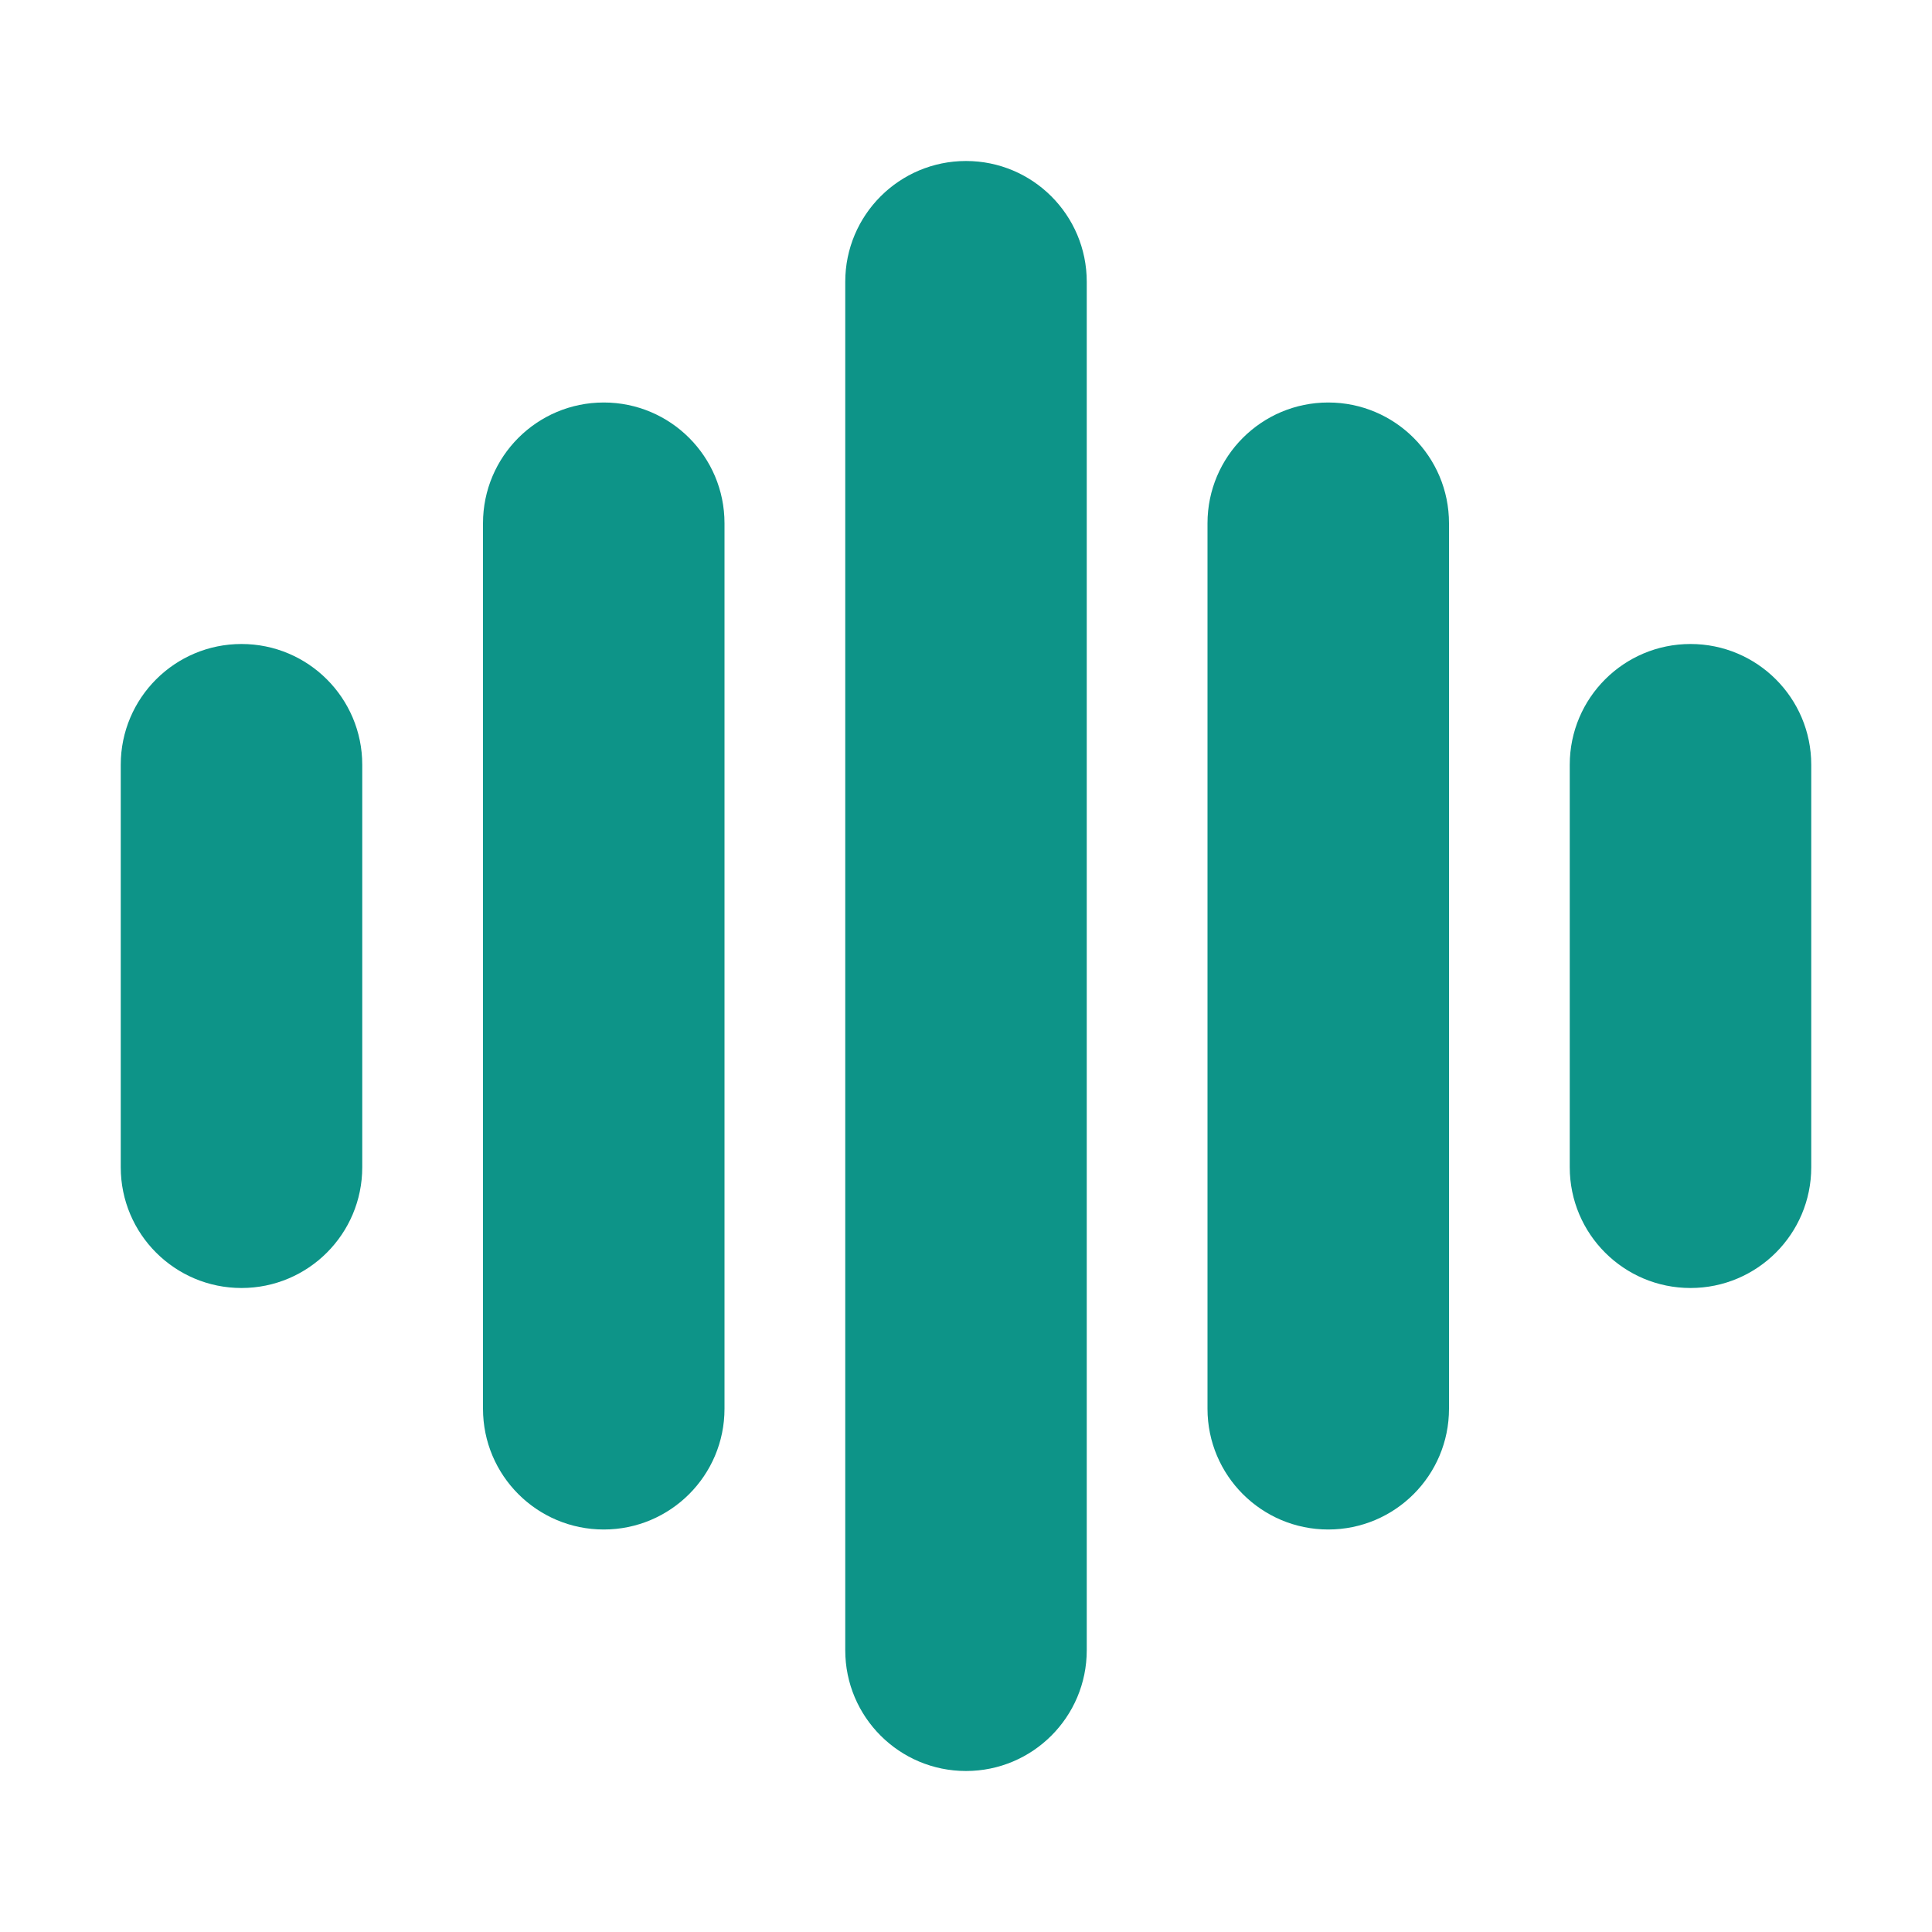
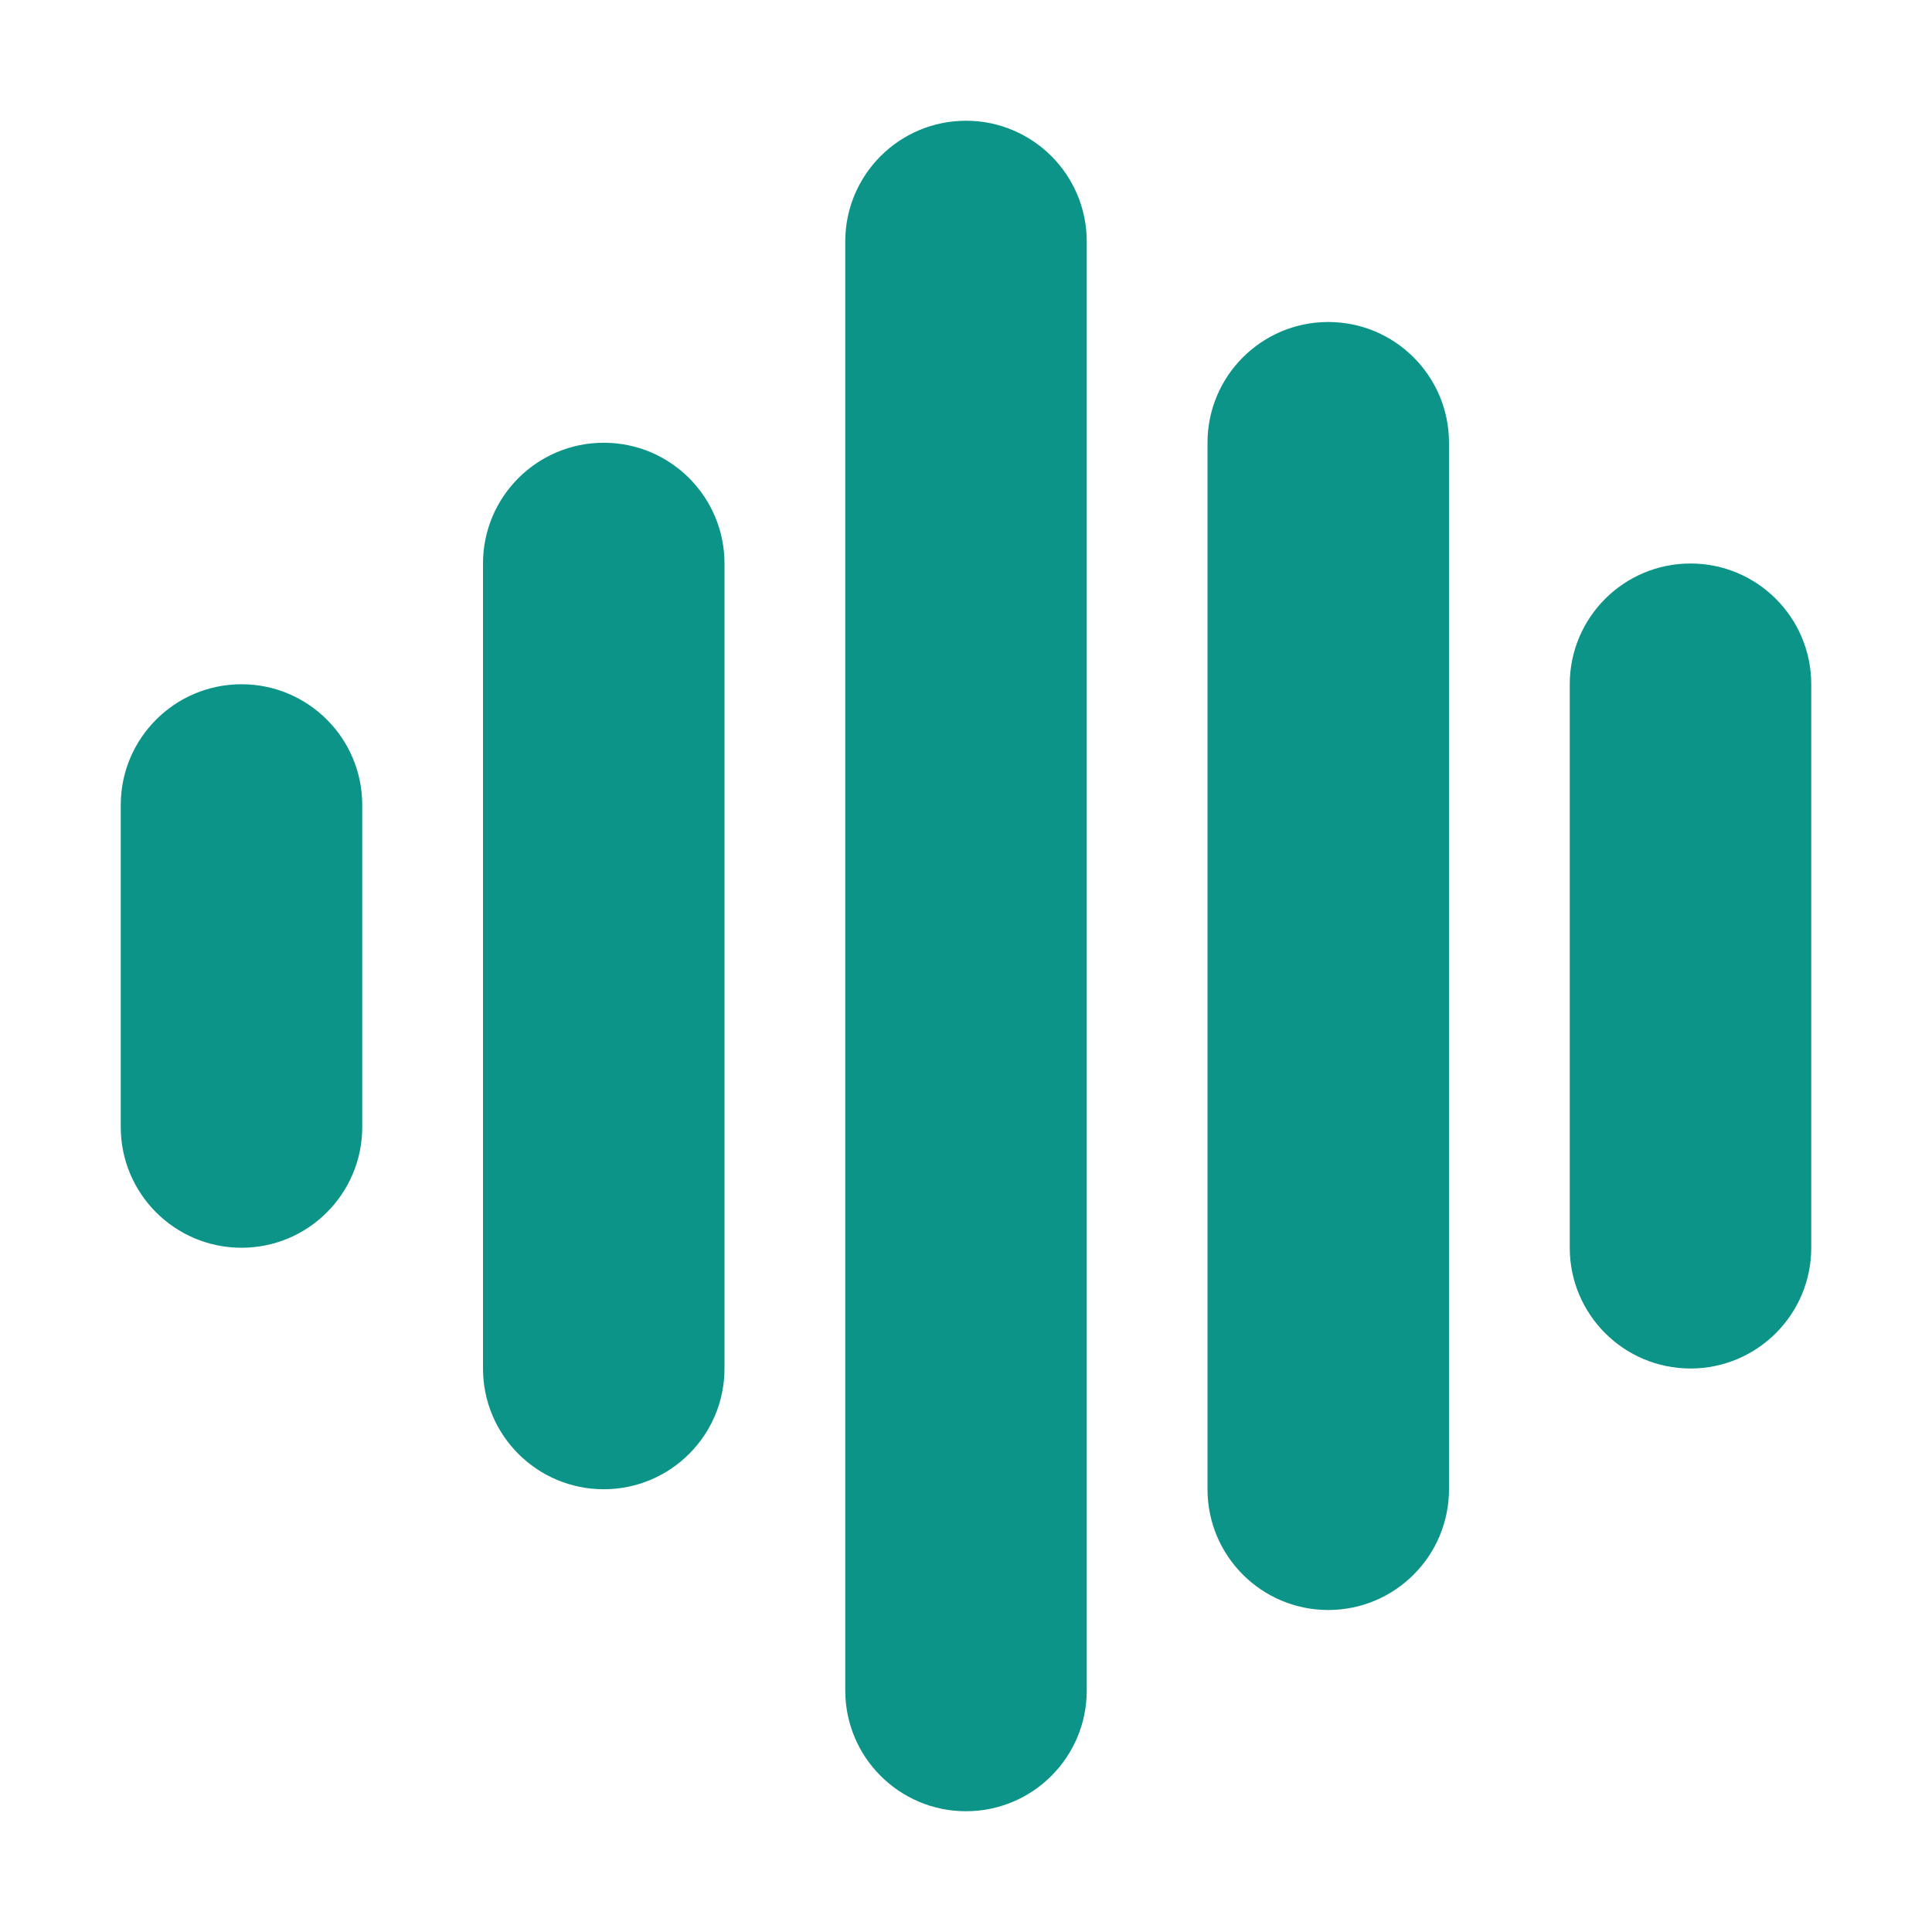
<svg xmlns="http://www.w3.org/2000/svg" viewBox="0 0 24 24" role="img" aria-label="LEXIS">
-   <rect x="1.5" y="8" width="3" height="8" rx="1.5" fill="#0D9488" />
-   <rect x="6" y="5" width="3" height="14" rx="1.5" fill="#0D9488" />
-   <rect x="10.5" y="2" width="3" height="20" rx="1.5" fill="#0D9488" />
-   <rect x="15" y="5" width="3" height="14" rx="1.5" fill="#0D9488" />
-   <rect x="19.5" y="8" width="3" height="8" rx="1.5" fill="#0D9488" />
+   <rect x="1.5" y="8.5" width="3" height="7" rx="1.5" fill="#0D9488" />
+   <rect x="6" y="5.5" width="3" height="13" rx="1.5" fill="#0D9488" />
+   <rect x="10.5" y="1.5" width="3" height="21" rx="1.5" fill="#0D9488" />
+   <rect x="15" y="4" width="3" height="16" rx="1.5" fill="#0D9488" />
+   <rect x="19.5" y="7" width="3" height="10" rx="1.5" fill="#0D9488" />
</svg>
